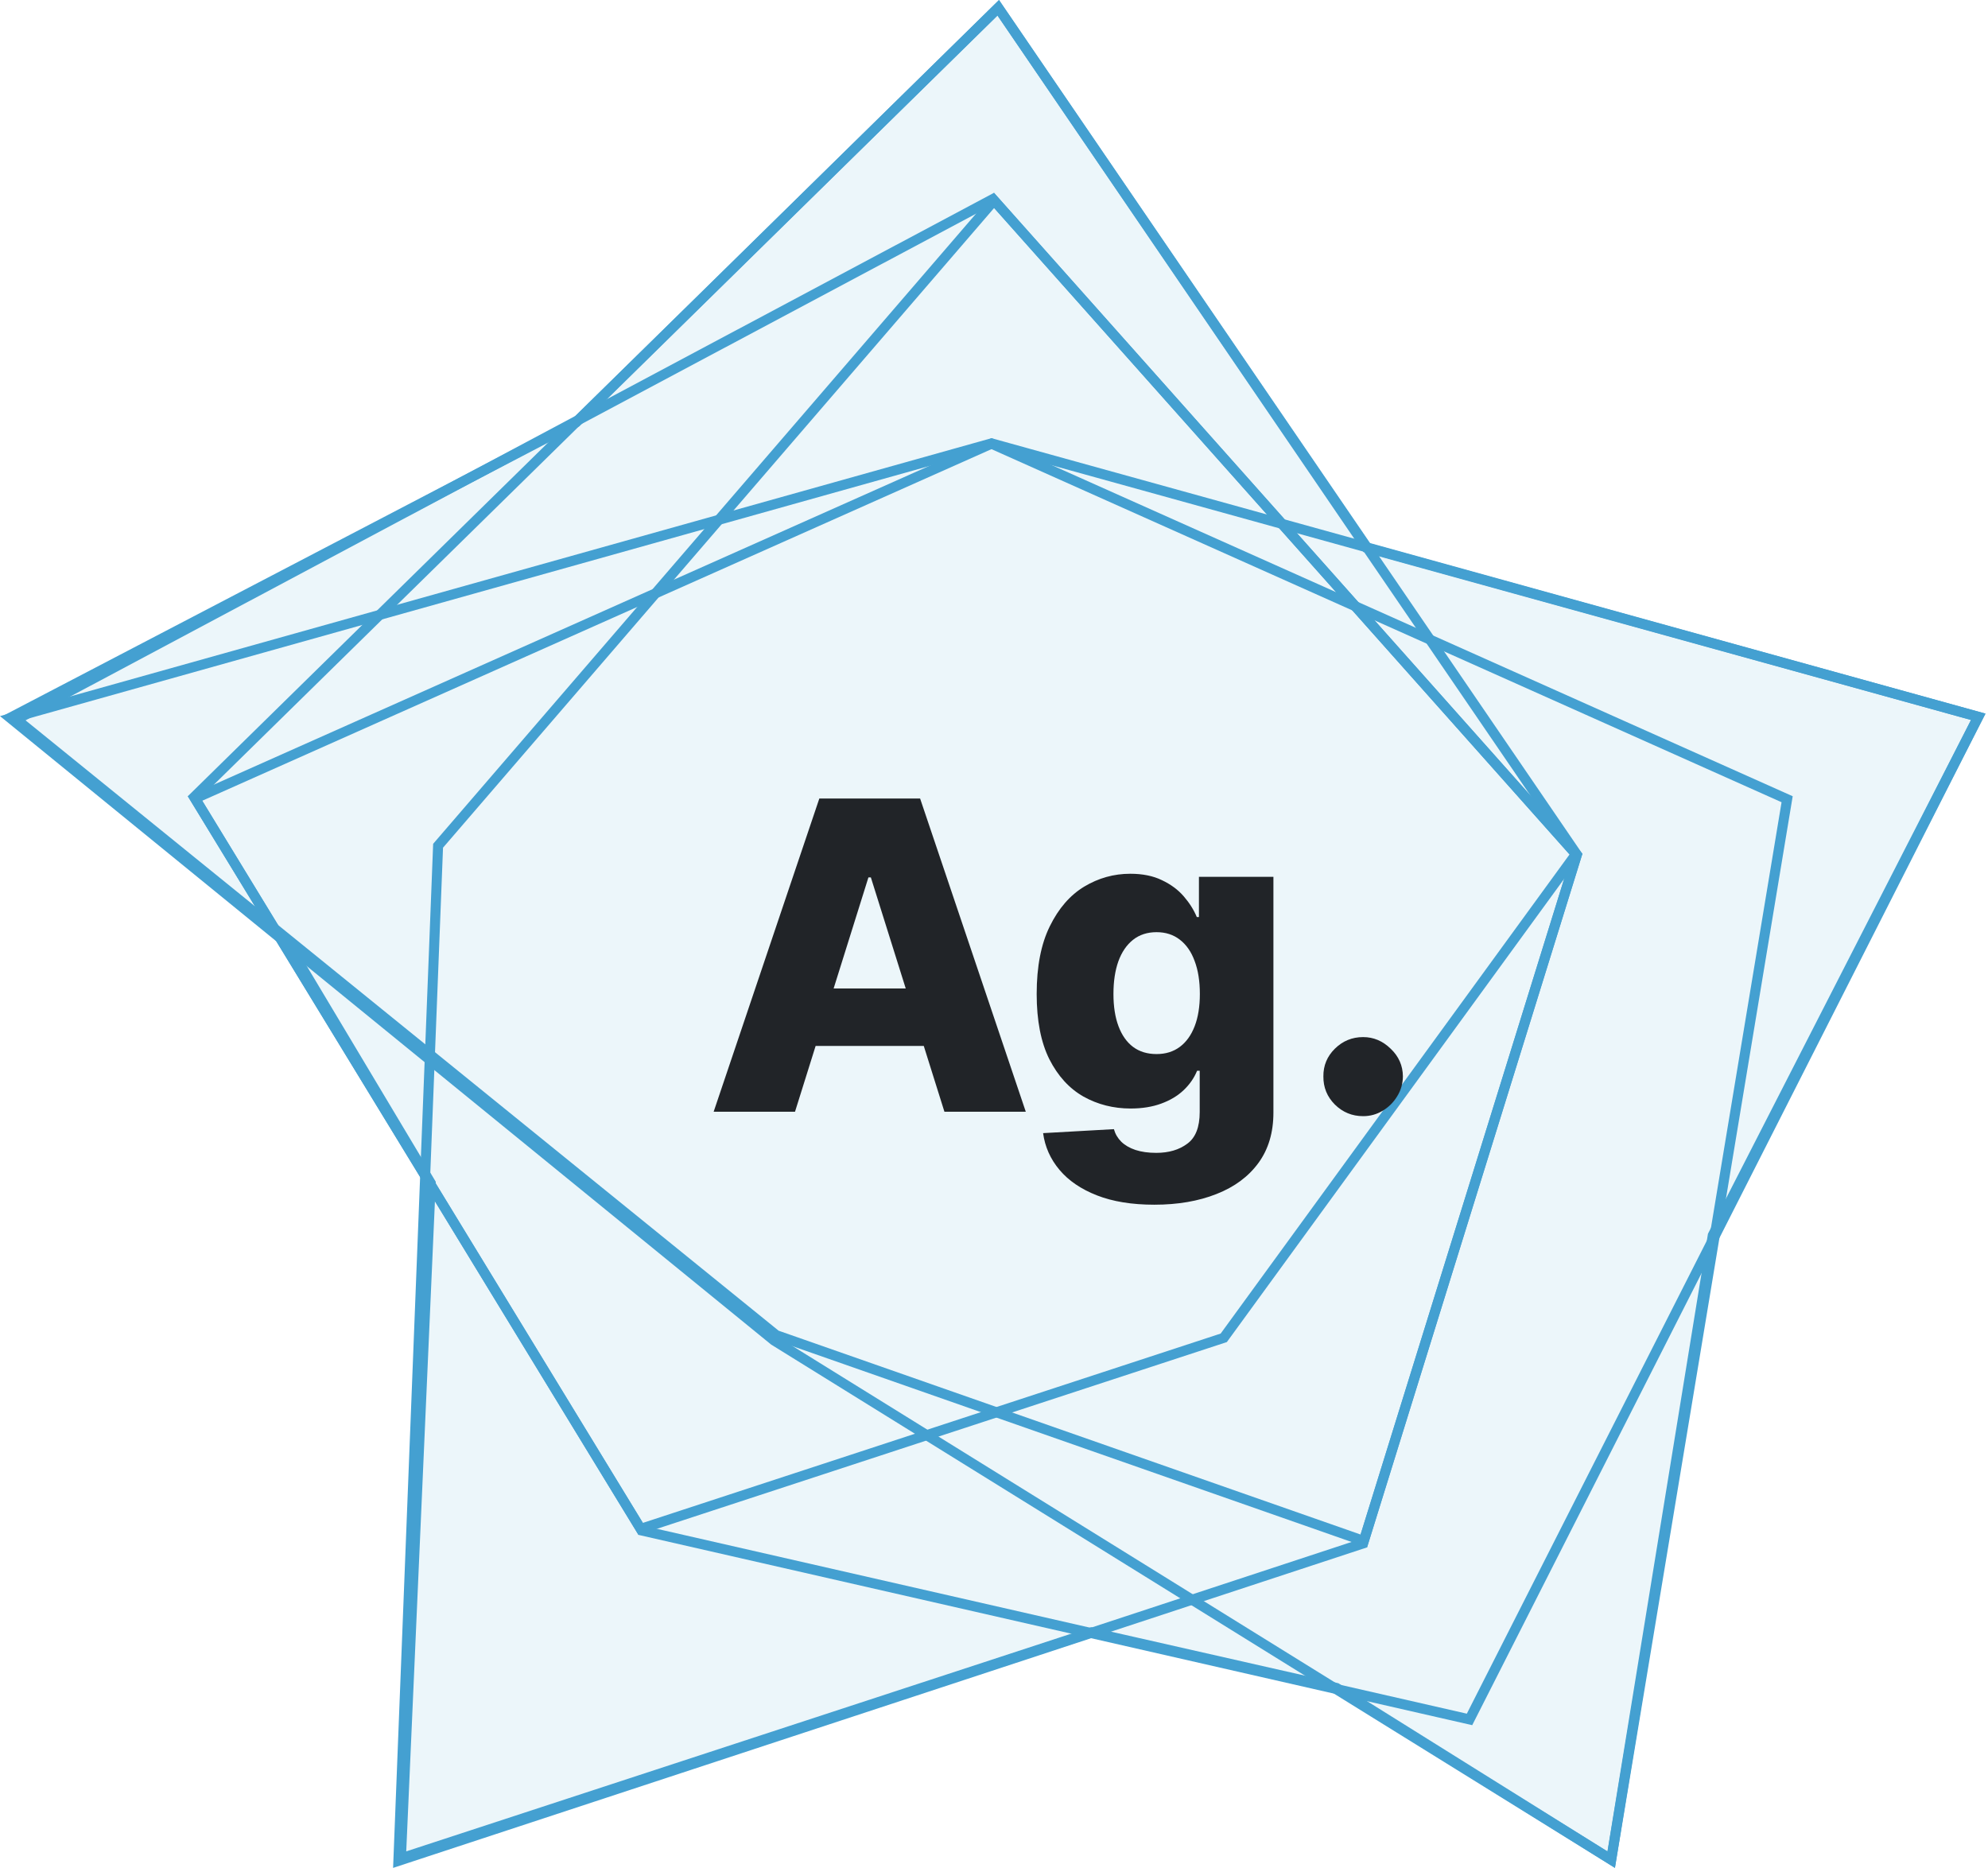
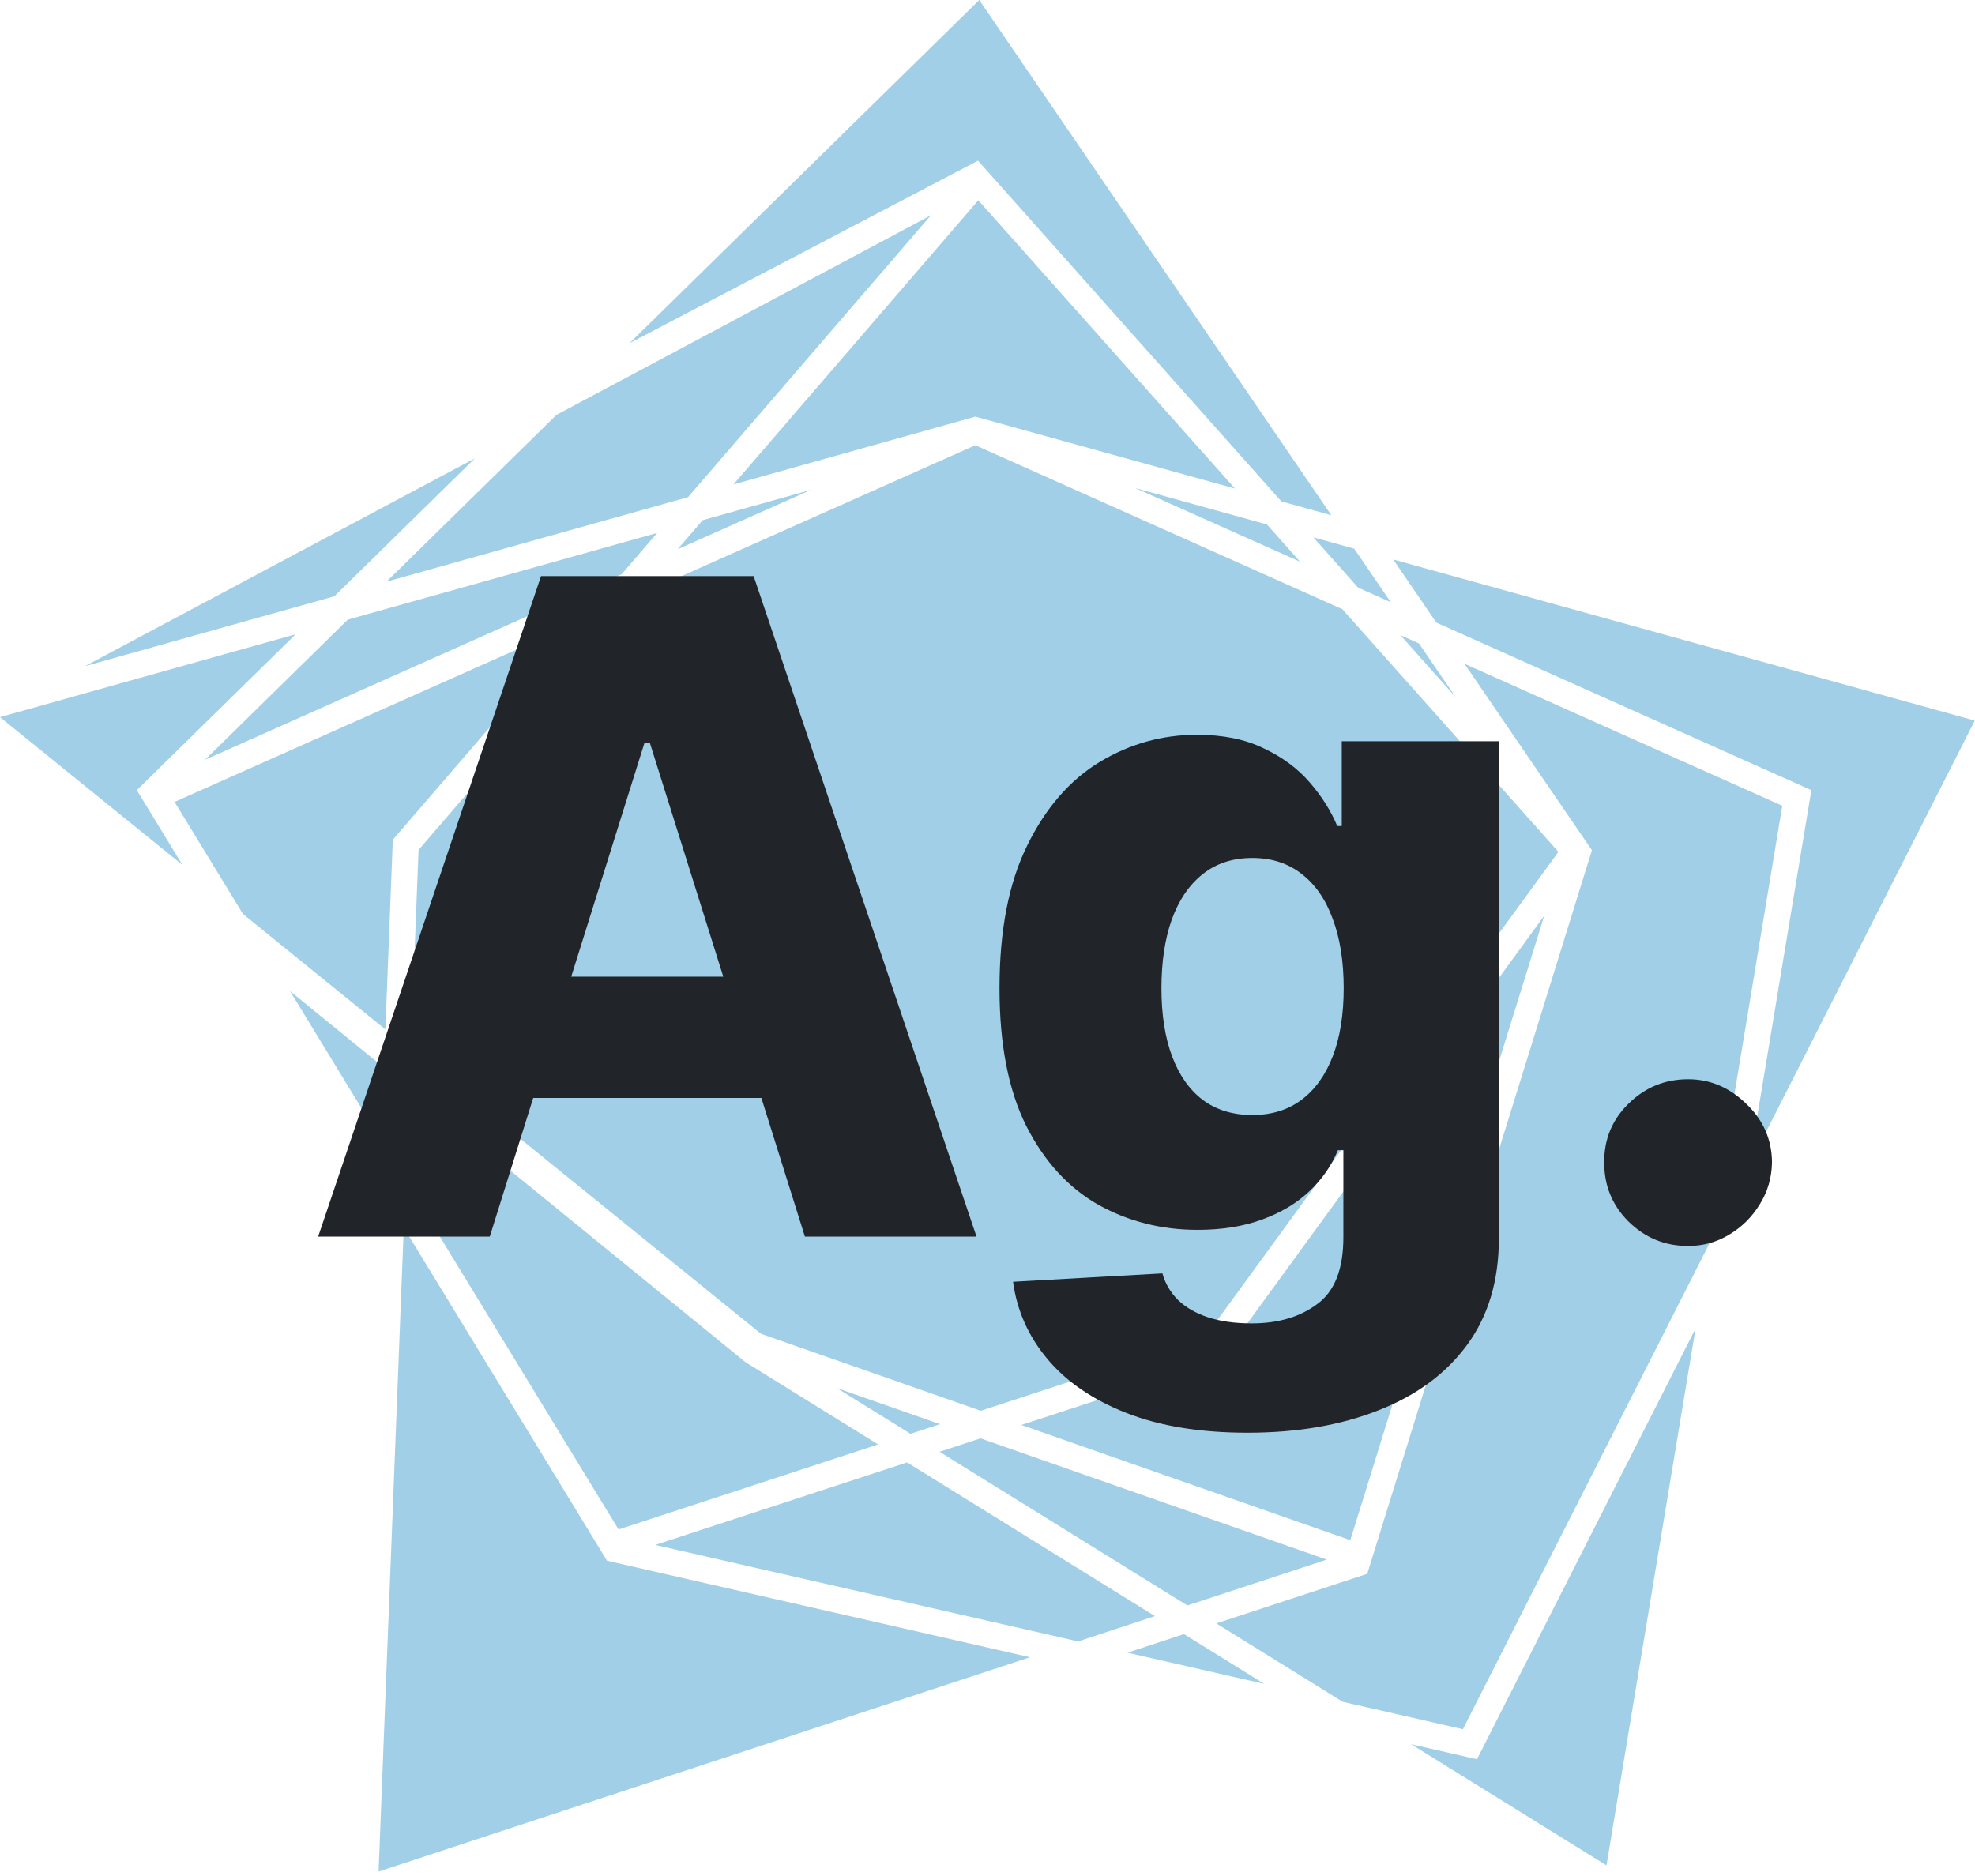
- <svg xmlns="http://www.w3.org/2000/svg" width="397" height="373" viewBox="0 0 397 373" fill="none">
-   <path d="M272.674 109.063L272.88 109.366L273.233 109.464L395.05 143.137L342.11 246.544L342.038 246.685L342.013 246.84L321.754 371.354L267.03 337.152L266.887 337.062L266.721 337.024L218.221 326.024L217.951 325.964L217.688 326.05L80.062 371.1L85.999 236.544L86.013 236.244L85.858 235.986L56.858 187.486L56.768 187.335L56.63 187.224L2.312 143.182L114.963 84.387L115.095 84.317L115.201 84.213L199.347 1.551L272.674 109.063Z" fill="#44A0D1" fill-opacity="0.1" stroke="#44A0D1" stroke-width="2" />
-   <path d="M314.775 170.48L244.381 267.15L127.94 305.303L38.767 159.157L199.348 1.55L314.775 170.48Z" stroke="#44A0D1" stroke-width="2" />
-   <path d="M395.055 143.137L293.461 343.352L128.133 305.619L38.945 159.45L198.078 88.559L395.055 143.137Z" stroke="#44A0D1" stroke-width="2" />
-   <path d="M356.887 159.598L321.758 371.362L154.583 267.685L2.126 143.442L197.921 88.56L356.887 159.598Z" stroke="#44A0D1" stroke-width="2" />
-   <path d="M314.877 170.742L272.197 308.211L79.555 371.6L87.485 168.888L198.512 40.018L314.877 170.742Z" stroke="#44A0D1" stroke-width="2" />
-   <path d="M314.877 170.742L272.352 307.714L154.997 266.614L3.302 143.673L198.275 39.753L314.877 170.742Z" stroke="#44A0D1" stroke-width="2" />
-   <path d="M272.218 222.886C270.019 222.886 268.136 222.112 266.568 220.565C265.021 219.017 264.257 217.144 264.278 214.945C264.257 212.787 265.021 210.945 266.568 209.418C268.136 207.87 270.019 207.097 272.218 207.097C274.295 207.097 276.127 207.87 277.715 209.418C279.324 210.945 280.138 212.787 280.158 214.945C280.138 216.411 279.751 217.745 278.998 218.946C278.265 220.147 277.298 221.104 276.097 221.817C274.916 222.529 273.623 222.886 272.218 222.886Z" fill="#212428" />
-   <path d="M230.508 240.568C226.049 240.568 222.232 239.947 219.056 238.705C215.88 237.463 213.386 235.763 211.574 233.605C209.762 231.447 208.672 229.004 208.306 226.275L222.446 225.481C222.71 226.438 223.199 227.273 223.912 227.986C224.645 228.698 225.591 229.248 226.752 229.635C227.933 230.022 229.317 230.215 230.905 230.215C233.41 230.215 235.476 229.604 237.105 228.383C238.754 227.181 239.579 225.074 239.579 222.061V213.815H239.059C238.469 215.261 237.573 216.554 236.372 217.694C235.171 218.834 233.674 219.73 231.883 220.381C230.111 221.033 228.075 221.359 225.775 221.359C222.354 221.359 219.219 220.564 216.368 218.976C213.538 217.368 211.268 214.884 209.558 211.525C207.868 208.145 207.023 203.798 207.023 198.484C207.023 193.007 207.899 188.498 209.65 184.955C211.401 181.392 213.691 178.756 216.521 177.045C219.371 175.335 222.436 174.48 225.714 174.48C228.177 174.48 230.284 174.908 232.035 175.763C233.807 176.597 235.262 177.676 236.402 179C237.543 180.323 238.408 181.698 238.998 183.123H239.426V175.091H254.299V222.183C254.299 226.153 253.301 229.502 251.306 232.231C249.311 234.959 246.521 237.025 242.938 238.43C239.355 239.855 235.211 240.568 230.508 240.568ZM230.966 210.486C232.778 210.486 234.326 210.008 235.608 209.051C236.891 208.094 237.879 206.72 238.571 204.928C239.263 203.136 239.609 200.989 239.609 198.484C239.609 195.939 239.263 193.751 238.571 191.918C237.899 190.065 236.911 188.64 235.608 187.643C234.326 186.645 232.778 186.146 230.966 186.146C229.114 186.146 227.546 186.655 226.263 187.673C224.981 188.691 224.003 190.127 223.331 191.979C222.68 193.812 222.354 195.98 222.354 198.484C222.354 200.989 222.69 203.136 223.362 204.928C224.034 206.72 225.001 208.094 226.263 209.051C227.546 210.008 229.114 210.486 230.966 210.486Z" fill="#212428" />
-   <path d="M158.763 222H142.516L163.619 159.455H183.744L204.847 222H188.6L173.911 175.213H173.422L158.763 222ZM156.594 197.385H190.555V208.868H156.594V197.385Z" fill="#212428" />
+ <svg xmlns="http://www.w3.org/2000/svg" width="378" height="359" viewBox="0 0 378 359" fill="none">
+   <path d="M116.183 298.75L197.135 317.226L72.46 358.25L77.281 234.995L116.183 298.75ZM307.472 357.065L270.073 333.871L282.683 336.75L324.519 254.299L307.472 357.065ZM341.118 154.239L327.242 237.882L279.989 331.006L256.987 325.756L232.798 310.754L261.683 301.25L304.683 162.75L280.295 127.059L341.118 154.239ZM241.978 322.33L215.784 316.353L226.6 312.793L241.978 322.33ZM221.054 309.354L206.34 314.196L125.41 295.726L173.612 279.932L221.054 309.354ZM253.934 298.536L227.252 307.314L179.819 277.897L187.664 275.328L253.934 298.536ZM258.443 294.817L195.48 272.767L233.683 260.25L295.554 175.285L258.443 294.817ZM142.683 260.75L168.061 276.489L118.389 292.766L77.634 225.973L78.325 208.303L142.683 260.75ZM179.902 272.609L174.268 274.455L160.121 265.682L179.902 272.609ZM256.92 116.613L298.268 163.062L230.59 256.002L187.719 270.049L145.657 255.318L78.612 200.98L80.11 162.69L122.042 114.018L186.679 85.224L256.92 116.613ZM377.958 137.937L334.772 223.041L346.683 151.25L274.908 119.176L266.654 107.096L377.958 137.937ZM73.477 204.352L72.932 218.266L55.504 189.705L73.477 204.352ZM75.183 160.75L73.762 197.05L46.51 174.963L33.414 153.501L111.333 118.789L75.183 160.75ZM26.183 151.25L34.92 165.57L0 137.27L56.586 121.408L26.183 151.25ZM118.984 109.908L39.251 145.428L66.575 118.608L125.787 102.011L118.984 109.908ZM271.577 123.163L278.624 133.476L268.035 121.58L271.577 123.163ZM63.992 114.14L16.24 127.524L90.897 87.733L63.992 114.14ZM259.185 105.025L266.191 115.28L259.941 112.487L251.373 102.861L259.185 105.025ZM131.685 95.165L73.981 111.34L106.516 79.408L178.158 41.224L131.685 95.165ZM242.487 100.399L248.825 107.52L217.232 93.401L242.487 100.399ZM129.693 105.137L134.486 99.573L155.243 93.755L129.693 105.137ZM254.812 98.627L245.243 95.976L187.183 30.75L120.494 65.689L187.423 0L254.812 98.627ZM236.357 93.514L186.683 79.75L140.384 92.728L187.243 38.338L236.357 93.514Z" fill="#44A0D1" fill-opacity="0.5" />
+   <path d="M323.096 238.504C318.65 238.504 314.843 236.94 311.674 233.812C308.546 230.684 307.002 226.897 307.044 222.452C307.002 218.089 308.546 214.364 311.674 211.277C314.843 208.149 318.65 206.585 323.096 206.585C327.294 206.585 330.998 208.149 334.208 211.277C337.46 214.364 339.106 218.089 339.148 222.452C339.106 225.415 338.324 228.111 336.802 230.54C335.32 232.968 333.365 234.902 330.936 236.343C328.549 237.784 325.936 238.504 323.096 238.504Z" fill="#212428" />
+   <path d="M238.776 274.25C229.762 274.25 222.045 272.995 215.624 270.484C209.203 267.973 204.161 264.536 200.498 260.174C196.835 255.811 194.633 250.872 193.892 245.356L222.477 243.751C223.012 245.686 224 247.373 225.44 248.814C226.922 250.254 228.836 251.366 231.182 252.148C233.569 252.93 236.368 253.321 239.578 253.321C244.641 253.321 248.819 252.086 252.111 249.616C255.445 247.188 257.112 242.928 257.112 236.836V220.167H256.063C254.869 223.089 253.058 225.703 250.63 228.008C248.201 230.313 245.176 232.124 241.554 233.441C237.973 234.758 233.857 235.416 229.206 235.416C222.292 235.416 215.953 233.811 210.191 230.601C204.47 227.349 199.881 222.328 196.423 215.537C193.007 208.704 191.299 199.917 191.299 189.174C191.299 178.102 193.069 168.986 196.608 161.824C200.148 154.621 204.778 149.291 210.5 145.834C216.262 142.376 222.456 140.648 229.083 140.648C234.063 140.648 238.323 141.512 241.863 143.241C245.444 144.928 248.387 147.11 250.691 149.785C252.996 152.46 254.746 155.239 255.939 158.12H256.804V141.882H286.87V237.083C286.87 245.109 284.853 251.88 280.82 257.395C276.786 262.911 271.147 267.088 263.903 269.928C256.659 272.809 248.284 274.25 238.776 274.25ZM239.702 213.438C243.365 213.438 246.493 212.47 249.086 210.536C251.679 208.601 253.675 205.823 255.075 202.201C256.474 198.579 257.174 194.237 257.174 189.174C257.174 184.029 256.474 179.605 255.075 175.9C253.717 172.155 251.72 169.274 249.086 167.257C246.493 165.24 243.365 164.232 239.702 164.232C235.956 164.232 232.787 165.261 230.194 167.319C227.601 169.377 225.626 172.278 224.267 176.024C222.95 179.728 222.292 184.112 222.292 189.174C222.292 194.237 222.971 198.579 224.329 202.201C225.687 205.823 227.642 208.601 230.194 210.536C232.787 212.47 235.956 213.438 239.702 213.438Z" fill="#212428" />
+   <path d="M93.737 236.713H60.892L103.553 110.273H144.239L186.9 236.713H154.055L124.359 142.13H123.371L93.737 236.713ZM89.353 186.952H158.006V210.166H89.353V186.952Z" fill="#212428" />
</svg>
